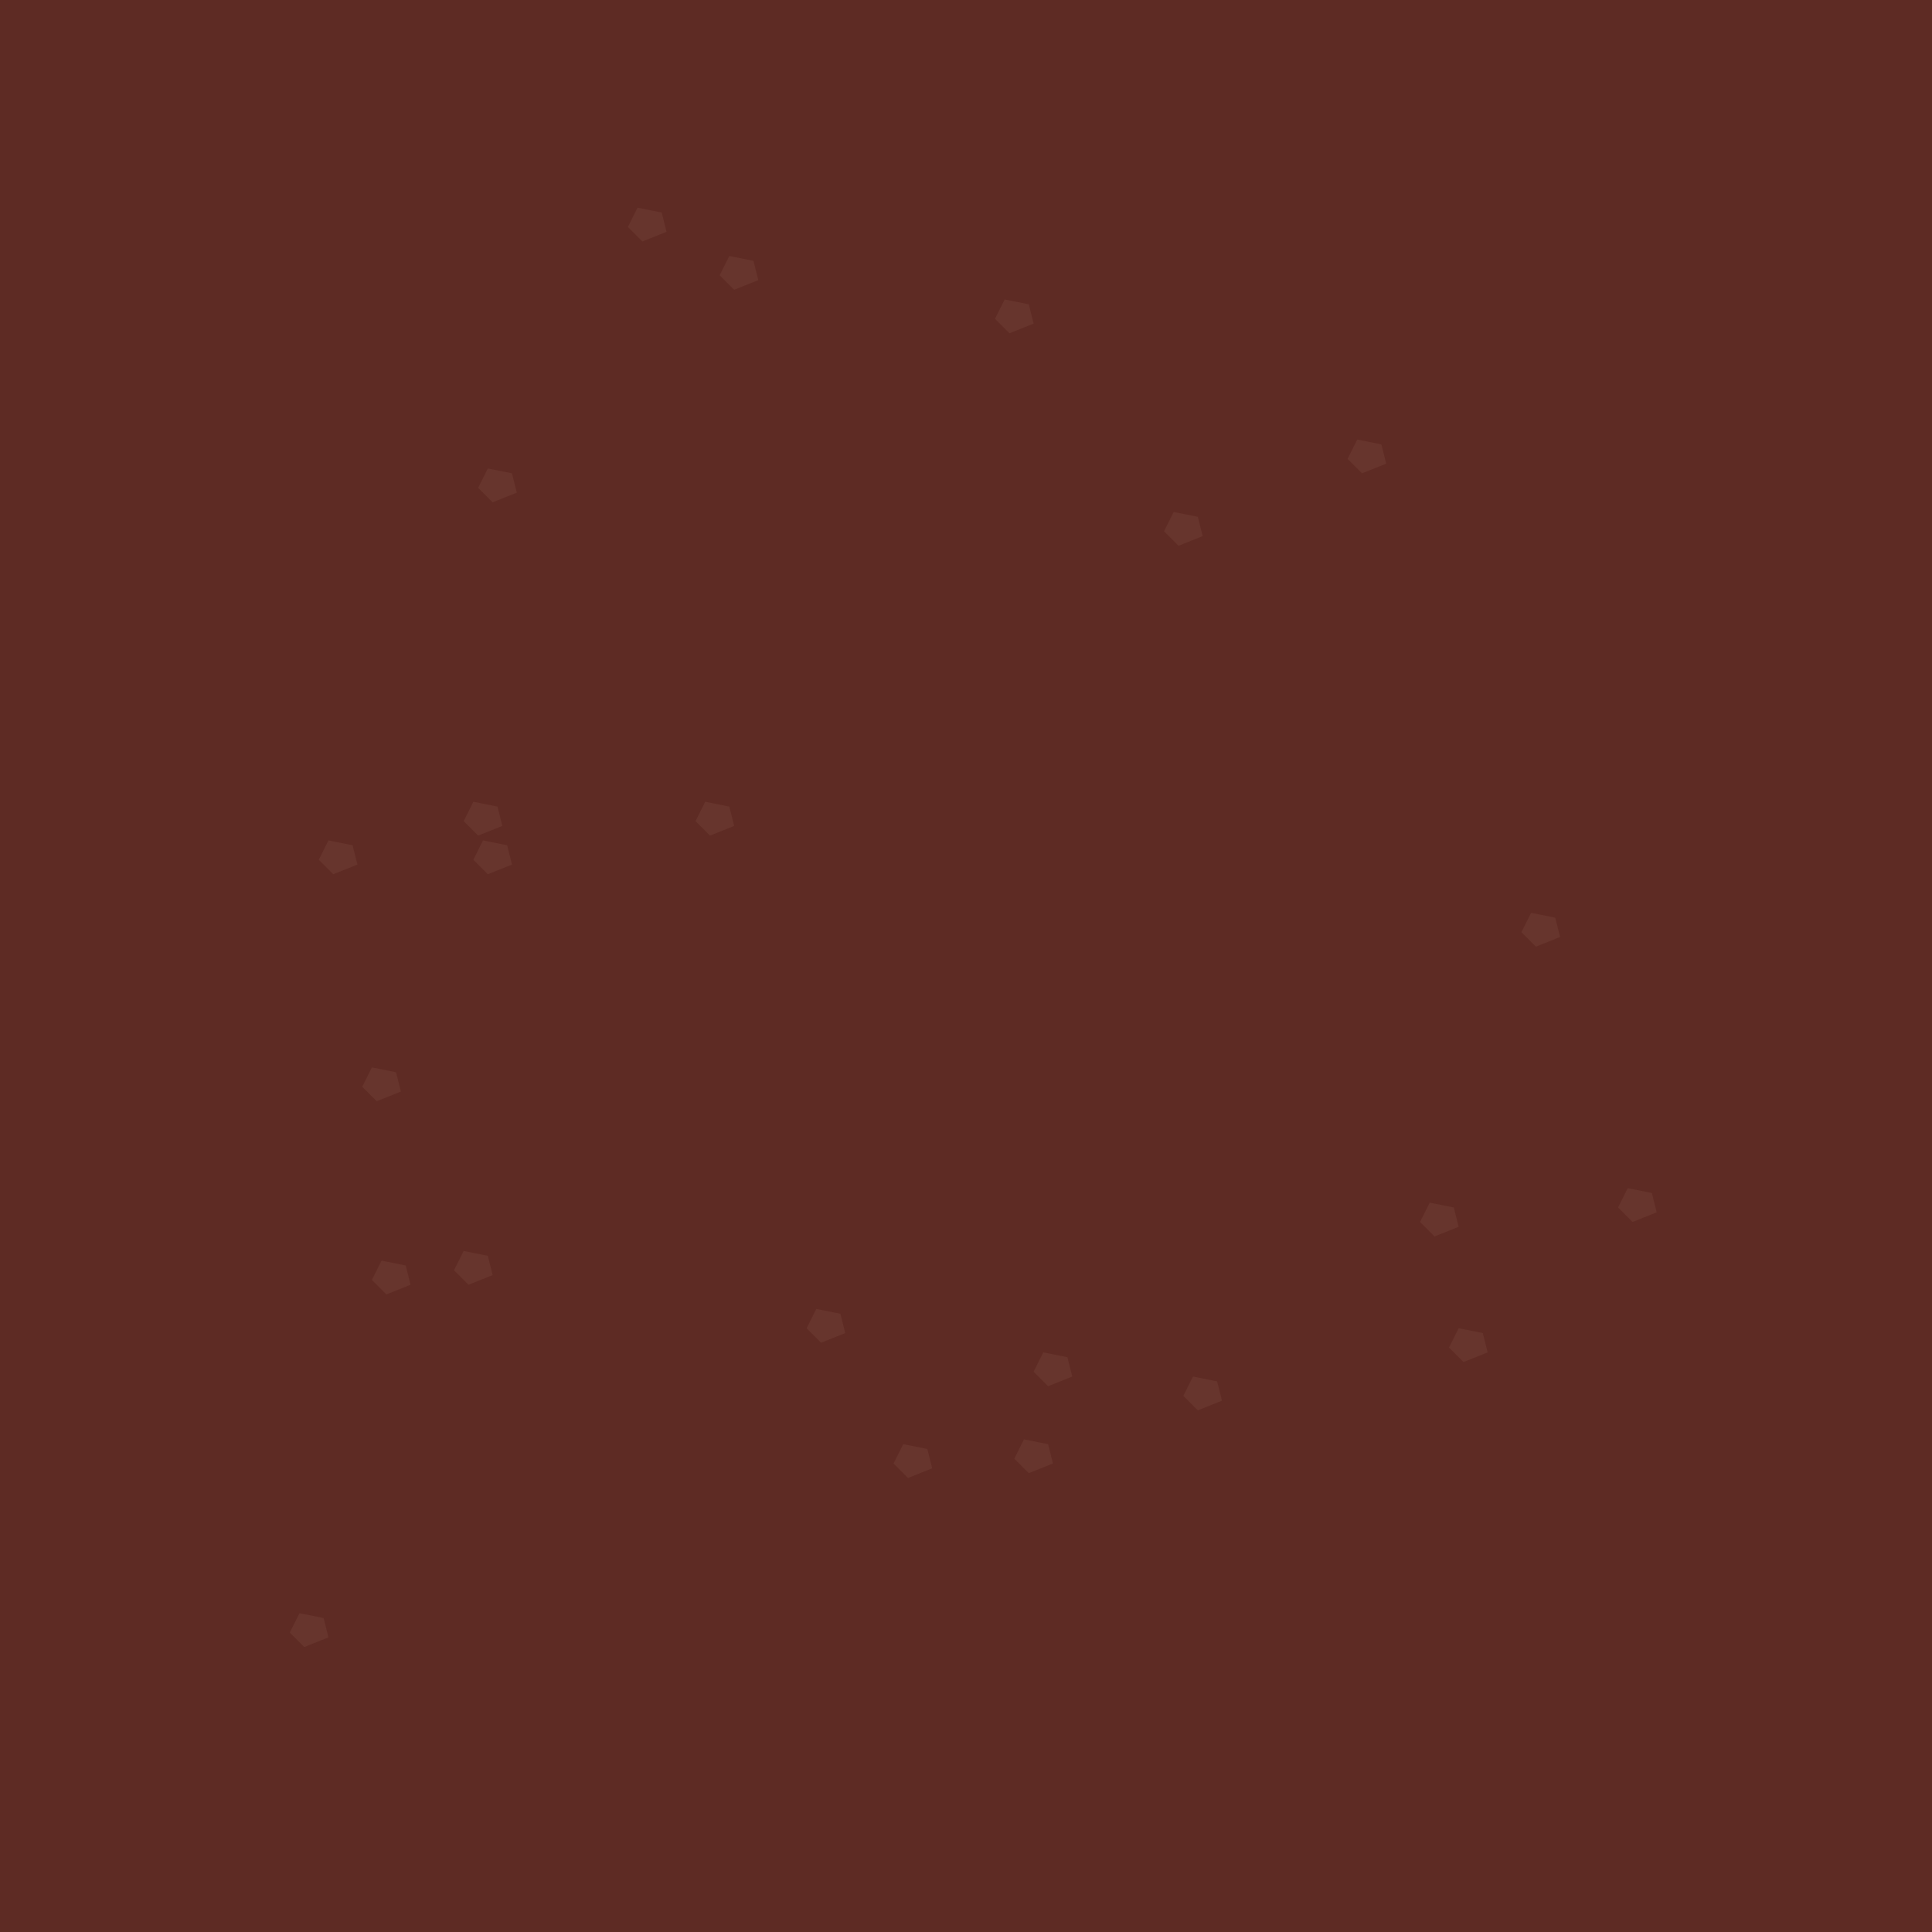
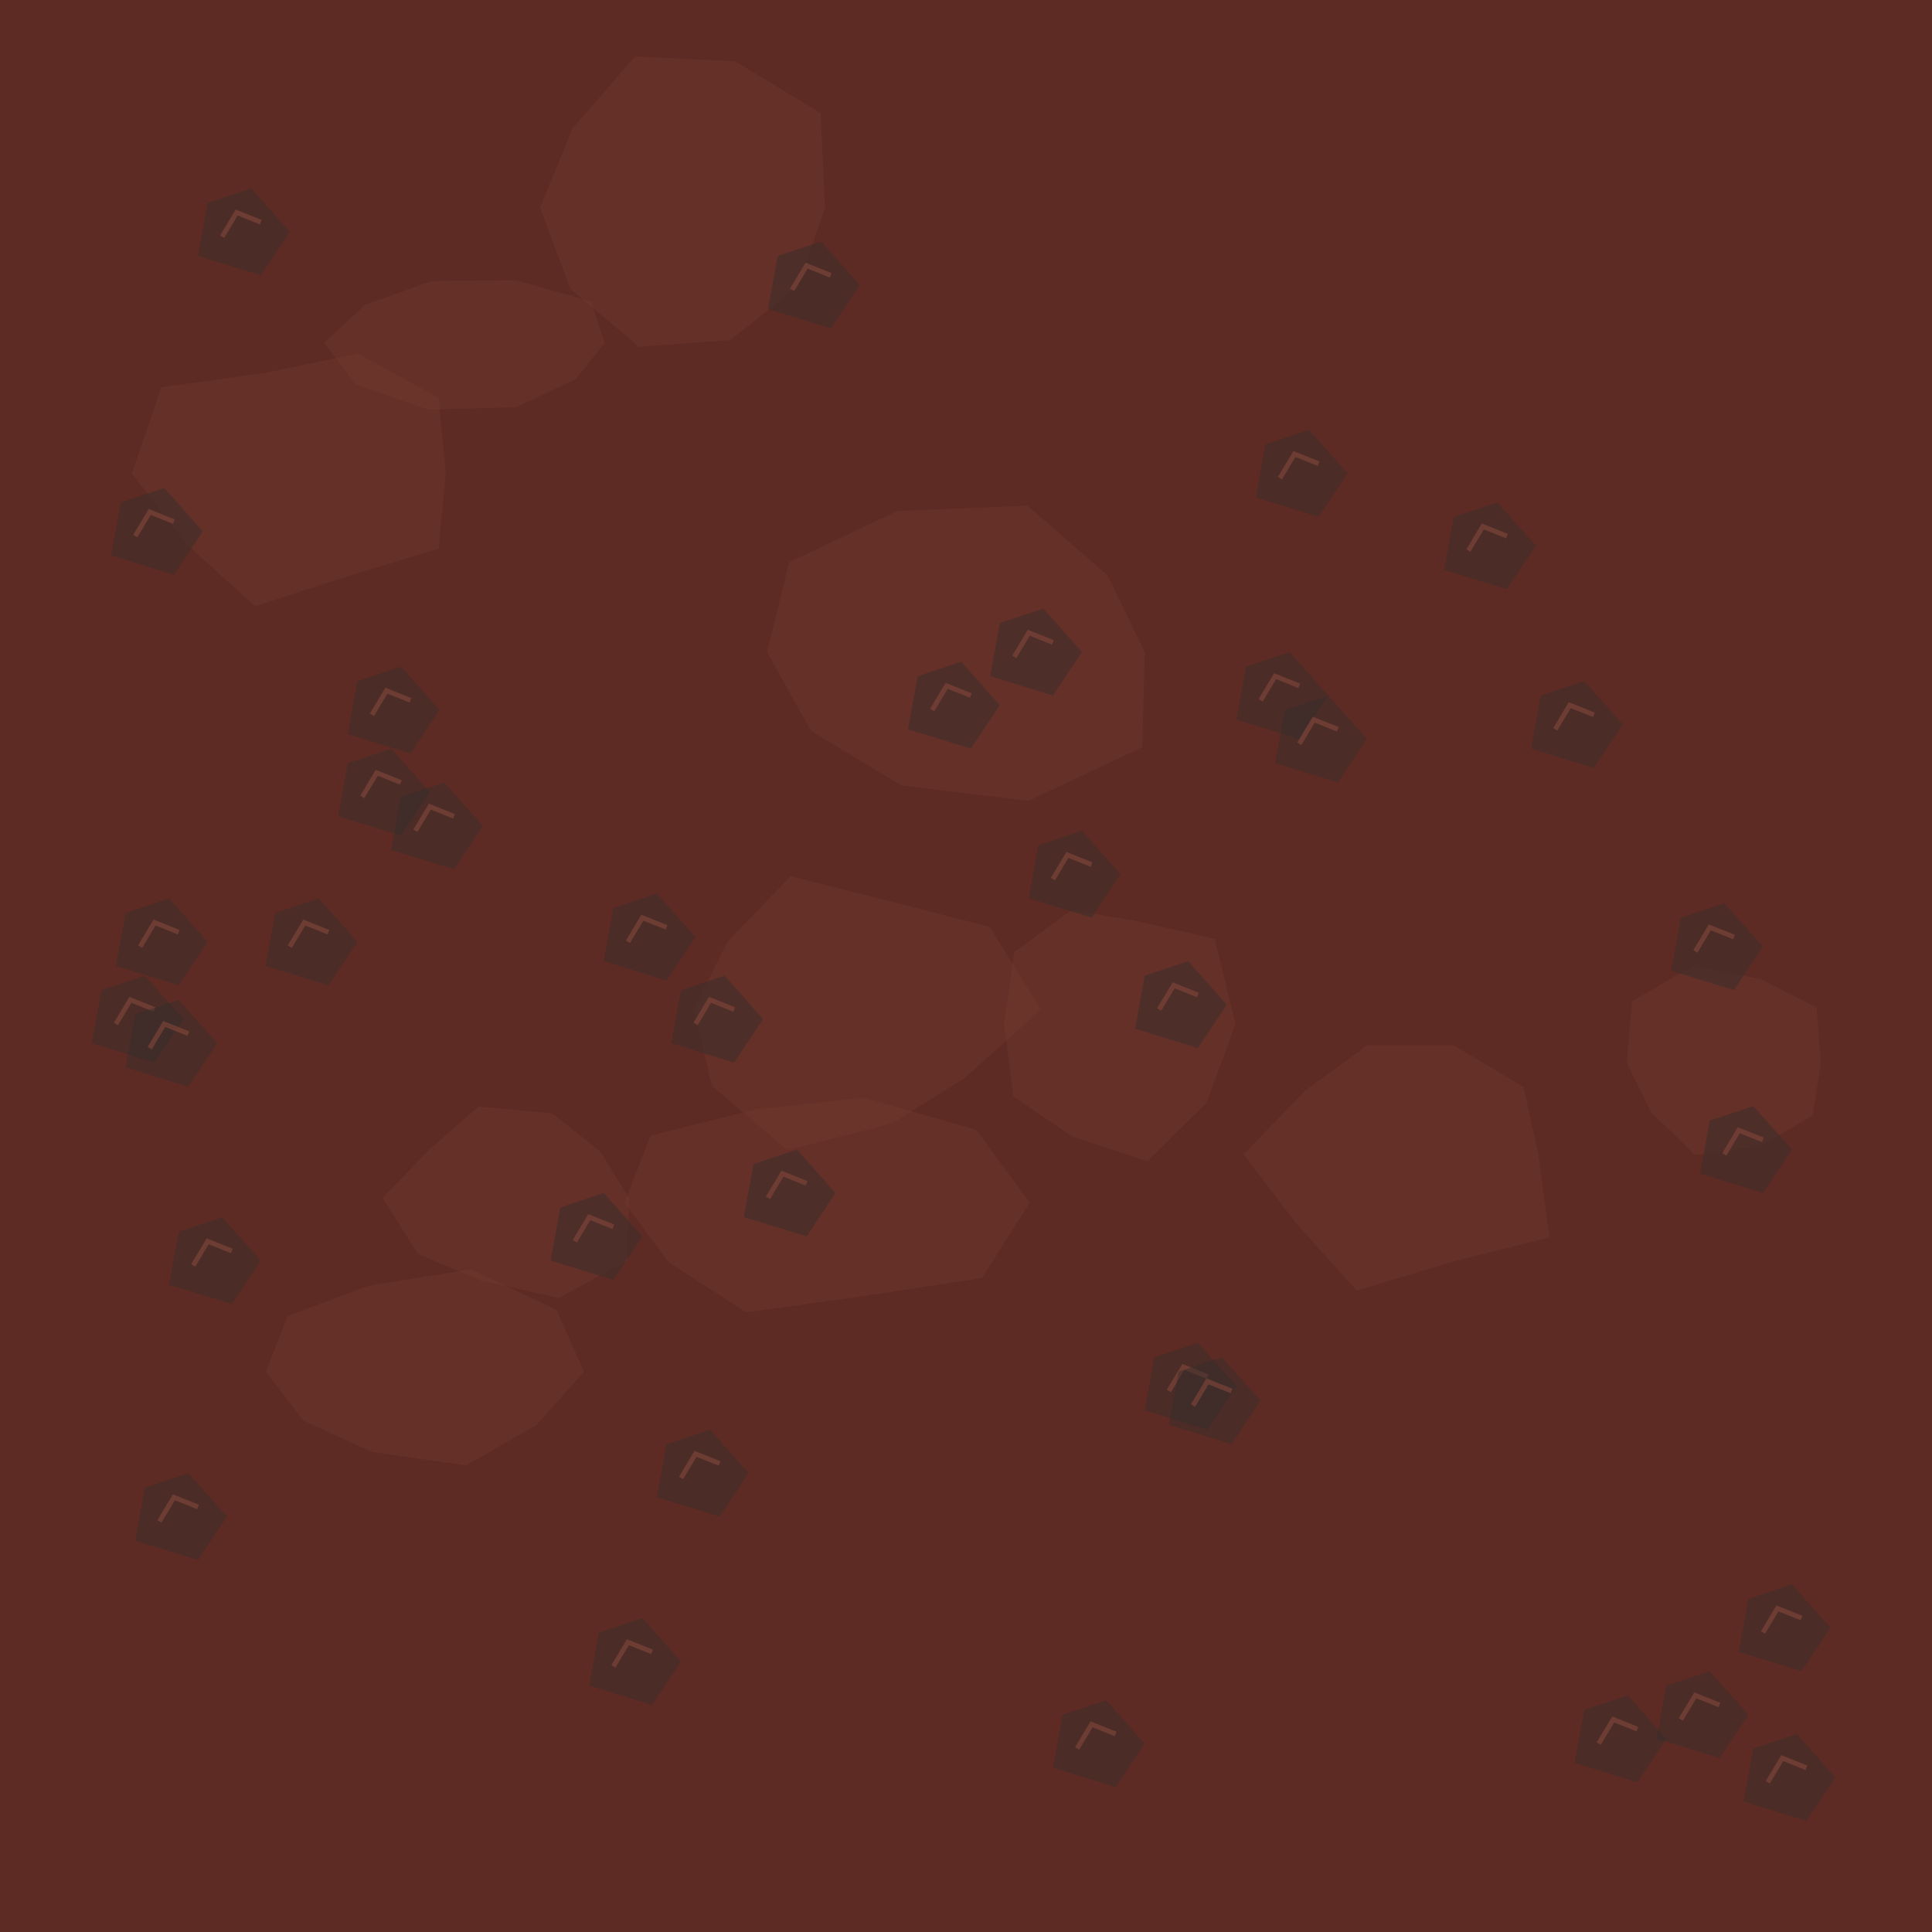
<svg xmlns="http://www.w3.org/2000/svg" width="400" height="400" viewBox="0 0 400 400">
  <rect width="400" height="400" fill="#5e2b24" />
-   <g opacity="0.65">
-     <path d="M241 110l2 -4 5 1 1 4 -5 2Z" fill="#6c3a31" />
-     <path d="M94 263l2 -4 5 1 1 4 -5 2Z" fill="#6c3a31" />
-     <path d="M77 265l2 -4 5 1 1 4 -5 2Z" fill="#6c3a31" />
-     <path d="M60 338l2 -4 5 1 1 4 -5 2Z" fill="#6c3a31" />
-     <path d="M279 95l2 -4 5 1 1 4 -5 2Z" fill="#6c3a31" />
-     <path d="M335 250l2 -4 5 1 1 4 -5 2Z" fill="#6c3a31" />
-     <path d="M185 303l2 -4 5 1 1 4 -5 2Z" fill="#6c3a31" />
-     <path d="M315 193l2 -4 5 1 1 4 -5 2Z" fill="#6c3a31" />
-     <path d="M300 279l2 -4 5 1 1 4 -5 2Z" fill="#6c3a31" />
-     <path d="M245 289l2 -4 5 1 1 4 -5 2Z" fill="#6c3a31" />
-     <path d="M98 178l2 -4 5 1 1 4 -5 2Z" fill="#6c3a31" />
-     <path d="M167 275l2 -4 5 1 1 4 -5 2Z" fill="#6c3a31" />
-     <path d="M96 170l2 -4 5 1 1 4 -5 2Z" fill="#6c3a31" />
-     <path d="M210 302l2 -4 5 1 1 4 -5 2Z" fill="#6c3a31" />
-     <path d="M144 170l2 -4 5 1 1 4 -5 2Z" fill="#6c3a31" />
-     <path d="M75 225l2 -4 5 1 1 4 -5 2Z" fill="#6c3a31" />
-     <path d="M214 284l2 -4 5 1 1 4 -5 2Z" fill="#6c3a31" />
-     <path d="M130 47l2 -4 5 1 1 4 -5 2Z" fill="#6c3a31" />
-     <path d="M66 178l2 -4 5 1 1 4 -5 2Z" fill="#6c3a31" />
-     <path d="M206 66l2 -4 5 1 1 4 -5 2Z" fill="#6c3a31" />
-     <path d="M294 253l2 -4 5 1 1 4 -5 2Z" fill="#6c3a31" />
-     <path d="M149 57l2 -4 5 1 1 4 -5 2Z" fill="#6c3a31" />
-     <path d="M99 101l2 -4 5 1 1 4 -5 2Z" fill="#6c3a31" />
-   </g>
+   <path d="M255.8 212.0 L249.8 228.3 L237.6 240.4 L222.0 235.3 L209.8 227.0 L207.9 212.0 L210.0 197.1 L221.9 188.4 L235.4 190.7 L251.5 194.4Z" fill="#83463a" opacity=".18" />
+   <path d="M125.2 71.0 L119.2 78.5 L106.9 84.3 L88.7 84.8 L73.6 79.6 L67.1 71.0 L75.6 63.1 L89.4 58.2 L106.7 58.0 L122.3 62.4Z" fill="#83463a" opacity=".18" />
+   <path d="M213.2 249.0 L203.3 264.6 L177.7 268.5 L154.5 271.7 L138.4 261.3 L129.3 249.0 L134.7 235.1 L156.4 229.7 L178.9 227.3 L202.1 233.9Z" fill="#83463a" opacity=".18" />
+   <path d="M318.5 239.0 L320.8 256.2 L300.8 261.2 L280.9 267.2 L268.3 253.2 L257.5 239.0 L270.1 225.9 L283.1 216.4 L300.9 216.4 L315.4 225.0Z" fill="#83463a" opacity=".18" />
+   <path d="M215.5 209.0 L199.7 223.2 L184.7 232.6 L163.0 238.1 L147.4 224.8 L143.6 209.0 L150.6 195.0 L163.7 181.4 L184.2 186.6 L204.9 191.9Z" fill="#83463a" opacity=".18" />
+   <path d="M170.8 43.0 L165.2 59.3 L151.2 70.4 L132.3 71.8 L118.1 59.8 L111.8 43.0 L118.6 26.5 L131.5 11.7 L152.2 12.7 L169.9 23.4Z" fill="#83463a" opacity=".18" />
+   <path d="M120.9 284.0 L111.1 295.0 L96.5 303.4 L77.0 300.6 L62.8 294.1 L55.1 284.0 L59.5 272.5 L76.3 266.2 L97.5 262.8 L115.2 271.2Z" fill="#83463a" opacity=".18" />
+   <path d="M377.0 220.0 L375.3 230.9 L364.5 237.3 L350.9 239.1 L341.8 230.2 L336.8 220.0 L337.9 207.3 L350.5 200.0 L364.5 202.7 L376.1 208.6Z" fill="#83463a" opacity=".18" />
+   <path d="M237.0 135.0 L236.5 154.7 L212.9 165.8 L186.6 162.6 L167.9 151.3 L158.8 135.0 L163.4 116.4 L185.8 105.8 L212.7 104.7 L229.3 119.1Z" fill="#83463a" opacity=".18" />
+   <path d="M130.2 248.0 L129.9 261.0 L115.7 268.7 L99.8 265.2 L86.5 259.6 L79.2 248.0 L89.0 237.9 L99.1 229.1 L114.3 230.5 L124.2 238.3Z" fill="#83463a" opacity=".18" />
+   <path d="M92.3 98.0 L90.8 113.6 L72.6 119.1 L52.8 125.5 L38.7 112.7 L27.3 98.0 L33.4 80.2 L55.5 77.1 L74.1 73.2 L90.8 82.4Z" fill="#83463a" opacity=".18" />
+   <path d="M352 243l2 -11 9 -3 8 9 -6 9Z" fill="#342d2b" opacity=".45" />
+   <path d="M357 239l3 -5 5 2" fill="none" stroke="#83463a" opacity=".6" />
+   <path d="M343 360l2 -11 9 -3 8 9 -6 9Z" fill="#342d2b" opacity=".45" />
+   <path d="M348 356l3 -5 5 2" fill="none" stroke="#83463a" opacity=".6" />
+   <path d="M235 213l2 -11 9 -3 8 9 -6 9Z" fill="#342d2b" opacity=".45" />
+   <path d="M240 209l3 -5 5 2" fill="none" stroke="#83463a" opacity=".6" />
+   <path d="M317 155l2 -11 9 -3 8 9 -6 9Z" fill="#342d2b" opacity=".45" />
+   <path d="M322 151l3 -5 5 2" fill="none" stroke="#83463a" opacity=".6" />
+   <path d="M23 115l2 -11 9 -3 8 9 -6 9Z" fill="#342d2b" opacity=".45" />
+   <path d="M28 111l3 -5 5 2" fill="none" stroke="#83463a" opacity=".6" />
+   <path d="M299 118l2 -11 9 -3 8 9 -6 9Z" fill="#342d2b" opacity=".45" />
+   <path d="M304 114l3 -5 5 2" fill="none" stroke="#83463a" opacity=".6" />
+   <path d="M125 199l2 -11 9 -3 8 9 -6 9Z" fill="#342d2b" opacity=".45" />
+   <path d="M130 195l3 -5 5 2" fill="none" stroke="#83463a" opacity=".6" />
+   <path d="M159 64l2 -11 9 -3 8 9 -6 9Z" fill="#342d2b" opacity=".45" />
+   <path d="M164 60l3 -5 5 2" fill="none" stroke="#83463a" opacity=".6" />
+   <path d="M114 261l2 -11 9 -3 8 9 -6 9Z" fill="#342d2b" opacity=".45" />
+   <path d="M119 257l3 -5 5 2" fill="none" stroke="#83463a" opacity=".6" />
+   <path d="M41 53l2 -11 9 -3 8 9 -6 9Z" fill="#342d2b" opacity=".45" />
+   <path d="M46 49l3 -5 5 2" fill="none" stroke="#83463a" opacity=".6" />
+   <path d="M24 200l2 -11 9 -3 8 9 -6 9Z" fill="#342d2b" opacity=".45" />
+   <path d="M29 196l3 -5 5 2" fill="none" stroke="#83463a" opacity=".6" />
+   <path d="M260 103l2 -11 9 -3 8 9 -6 9Z" fill="#342d2b" opacity=".45" />
+   <path d="M265 99l3 -5 5 2" fill="none" stroke="#83463a" opacity=".6" />
+   <path d="M360 342l2 -11 9 -3 8 9 -6 9Z" fill="#342d2b" opacity=".45" />
+   <path d="M365 338l3 -5 5 2" fill="none" stroke="#83463a" opacity=".6" />
+   <path d="M72 152l2 -11 9 -3 8 9 -6 9Z" fill="#342d2b" opacity=".45" />
+   <path d="M77 148l3 -5 5 2" fill="none" stroke="#83463a" opacity=".6" />
+   <path d="M81 176l2 -11 9 -3 8 9 -6 9Z" fill="#342d2b" opacity=".45" />
+   <path d="M86 172l3 -5 5 2" fill="none" stroke="#83463a" opacity=".6" />
+   <path d="M19 216l2 -11 9 -3 8 9 -6 9Z" fill="#342d2b" opacity=".45" />
+   <path d="M24 212l3 -5 5 2" fill="none" stroke="#83463a" opacity=".6" />
+   <path d="M188 151l2 -11 9 -3 8 9 -6 9Z" fill="#342d2b" opacity=".45" />
+   <path d="M193 147l3 -5 5 2" fill="none" stroke="#83463a" opacity=".6" />
+   <path d="M35 266l2 -11 9 -3 8 9 -6 9Z" fill="#342d2b" opacity=".45" />
+   <path d="M40 262l3 -5 5 2" fill="none" stroke="#83463a" opacity=".6" />
+   <path d="M26 221l2 -11 9 -3 8 9 -6 9Z" fill="#342d2b" opacity=".45" />
+   <path d="M31 217l3 -5 5 2" fill="none" stroke="#83463a" opacity=".6" />
+   <path d="M213 186l2 -11 9 -3 8 9 -6 9Z" fill="#342d2b" opacity=".45" />
+   <path d="M218 182l3 -5 5 2" fill="none" stroke="#83463a" opacity=".6" />
+   <path d="M361 373l2 -11 9 -3 8 9 -6 9Z" fill="#342d2b" opacity=".45" />
+   <path d="M366 369l3 -5 5 2" fill="none" stroke="#83463a" opacity=".6" />
+   <path d="M55 200l2 -11 9 -3 8 9 -6 9Z" fill="#342d2b" opacity=".45" />
+   <path d="M60 196l3 -5 5 2" fill="none" stroke="#83463a" opacity=".6" />
+   <path d="M256 149l2 -11 9 -3 8 9 -6 9Z" fill="#342d2b" opacity=".45" />
+   <path d="M261 145l3 -5 5 2" fill="none" stroke="#83463a" opacity=".6" />
+   <path d="M70 169l2 -11 9 -3 8 9 -6 9Z" fill="#342d2b" opacity=".45" />
+   <path d="M75 165l3 -5 5 2" fill="none" stroke="#83463a" opacity=".6" />
+   <path d="M237 292l2 -11 9 -3 8 9 -6 9Z" fill="#342d2b" opacity=".45" />
+   <path d="M242 288l3 -5 5 2" fill="none" stroke="#83463a" opacity=".6" />
+   <path d="M346 201l2 -11 9 -3 8 9 -6 9Z" fill="#342d2b" opacity=".45" />
+   <path d="M351 197l3 -5 5 2" fill="none" stroke="#83463a" opacity=".6" />
+   <path d="M28 319l2 -11 9 -3 8 9 -6 9Z" fill="#342d2b" opacity=".45" />
+   <path d="M33 315l3 -5 5 2" fill="none" stroke="#83463a" opacity=".6" />
+   <path d="M326 365l2 -11 9 -3 8 9 -6 9Z" fill="#342d2b" opacity=".45" />
+   <path d="M331 361l3 -5 5 2" fill="none" stroke="#83463a" opacity=".6" />
+   <path d="M205 140l2 -11 9 -3 8 9 -6 9Z" fill="#342d2b" opacity=".45" />
+   <path d="M210 136l3 -5 5 2" fill="none" stroke="#83463a" opacity=".6" />
+   <path d="M136 310l2 -11 9 -3 8 9 -6 9Z" fill="#342d2b" opacity=".45" />
+   <path d="M141 306l3 -5 5 2" fill="none" stroke="#83463a" opacity=".6" />
+   <path d="M218 366l2 -11 9 -3 8 9 -6 9Z" fill="#342d2b" opacity=".45" />
+   <path d="M223 362l3 -5 5 2" fill="none" stroke="#83463a" opacity=".6" />
+   <path d="M264 158l2 -11 9 -3 8 9 -6 9Z" fill="#342d2b" opacity=".45" />
+   <path d="M269 154l3 -5 5 2" fill="none" stroke="#83463a" opacity=".6" />
+   <path d="M122 349l2 -11 9 -3 8 9 -6 9Z" fill="#342d2b" opacity=".45" />
+   <path d="M127 345l3 -5 5 2" fill="none" stroke="#83463a" opacity=".6" />
+   <path d="M139 216l2 -11 9 -3 8 9 -6 9Z" fill="#342d2b" opacity=".45" />
+   <path d="M144 212l3 -5 5 2" fill="none" stroke="#83463a" opacity=".6" />
+   <path d="M242 295l2 -11 9 -3 8 9 -6 9Z" fill="#342d2b" opacity=".45" />
+   <path d="M247 291l3 -5 5 2" fill="none" stroke="#83463a" opacity=".6" />
+   <path d="M154 252l2 -11 9 -3 8 9 -6 9Z" fill="#342d2b" opacity=".45" />
+   <path d="M159 248l3 -5 5 2" fill="none" stroke="#83463a" opacity=".6" />
</svg>
